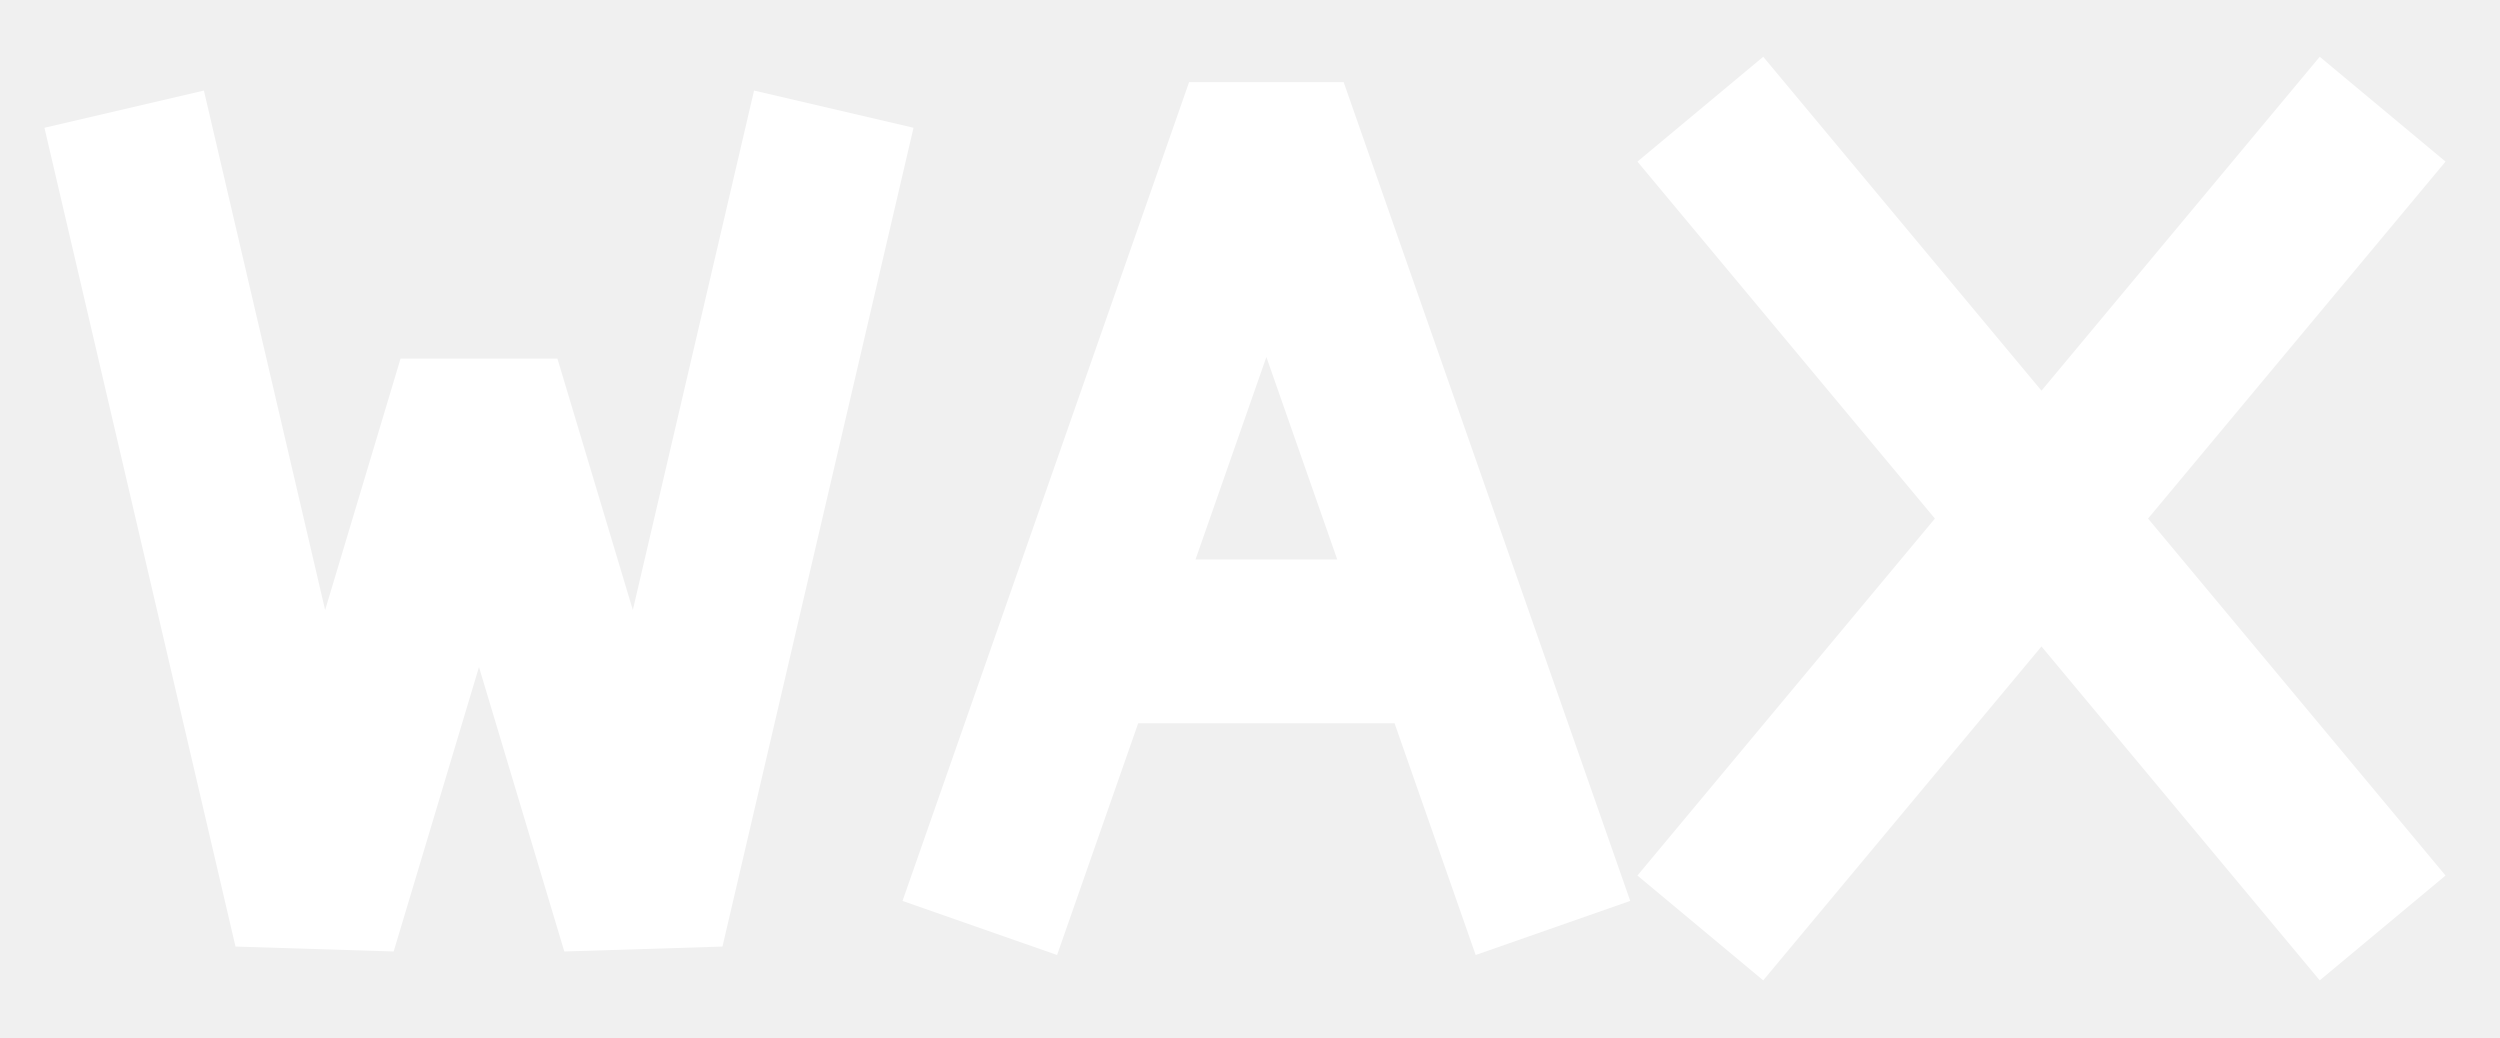
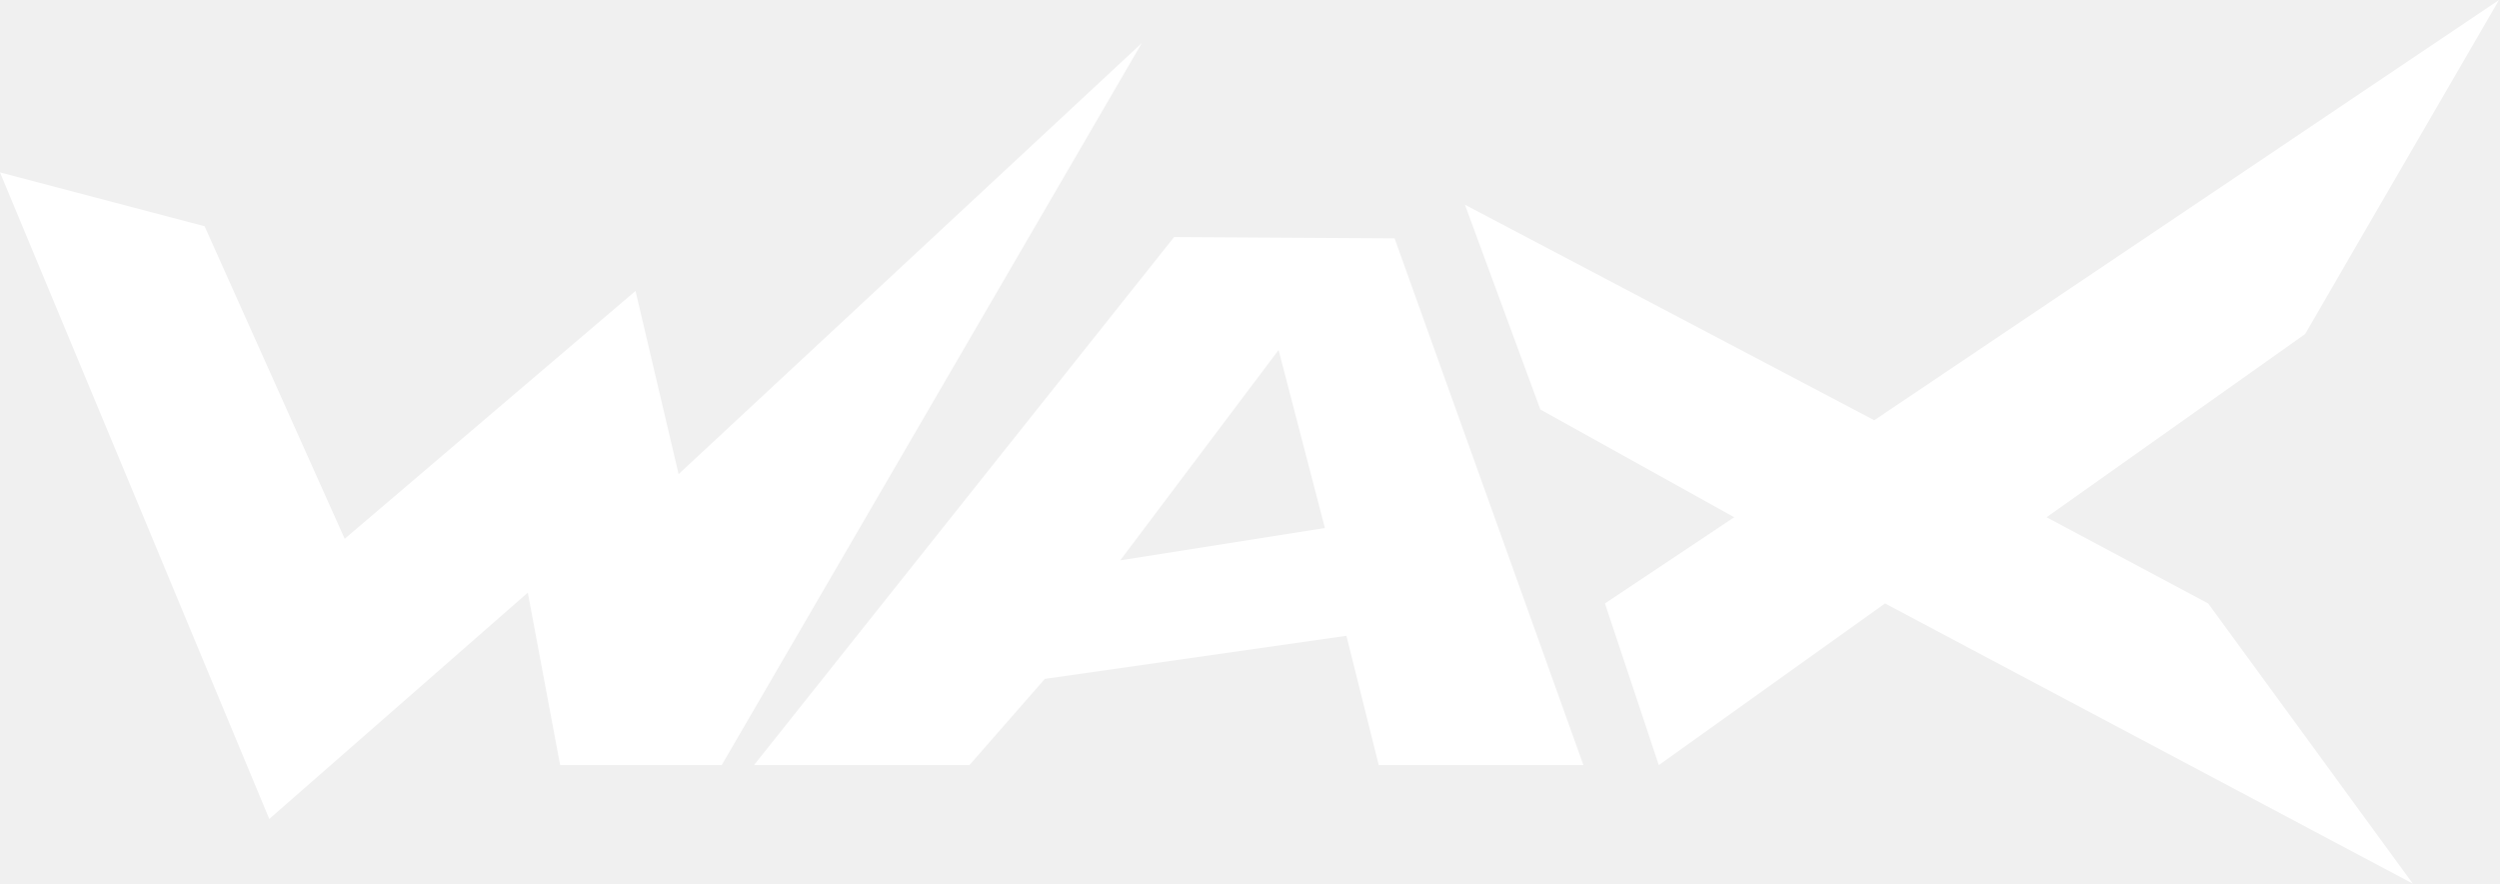
- <svg xmlns="http://www.w3.org/2000/svg" viewBox="52 310 916 380" stroke="#ffffff" fill="none" stroke-width="60" stroke-linejoin="miter" stroke-linecap="butt" stroke-miterlimit="1.6">
-   <path d="M97.5 350 L167.5 650 L227.5 450 L287.5 650 L357.5 350" />
-   <path d="M411 650 L516 350 L621 650 M448 545 L584 545" />
-   <path d="M675 350 L925 650 M925 350 L675 650" />
+ <svg xmlns="http://www.w3.org/2000/svg" viewBox="70 90 2320 820" fill="#ffffff" fill-rule="evenodd">
+   <path transform="translate(280)" d="M40 850 L280 640 L310 800 L460 800 L850 130 L420 530 L380 360 L110 590 L-20 300 L-210 250 Z" />
+   <path transform="translate(910)" d="M-140 800 L250 310 L454.7 311.2 L630 800 L440 800 L410 680 L130 720 L60 800 Z M200 610 L390 580 L347 414.8 Z" />
+   <path transform="translate(1580)" d="M-20 650 L100 570 L-80 470 L-150 280 L230 480 L810 90 L630 400 L390 570 L540 650 L730 910 L240 650 L30 800 Z" />
</svg>
